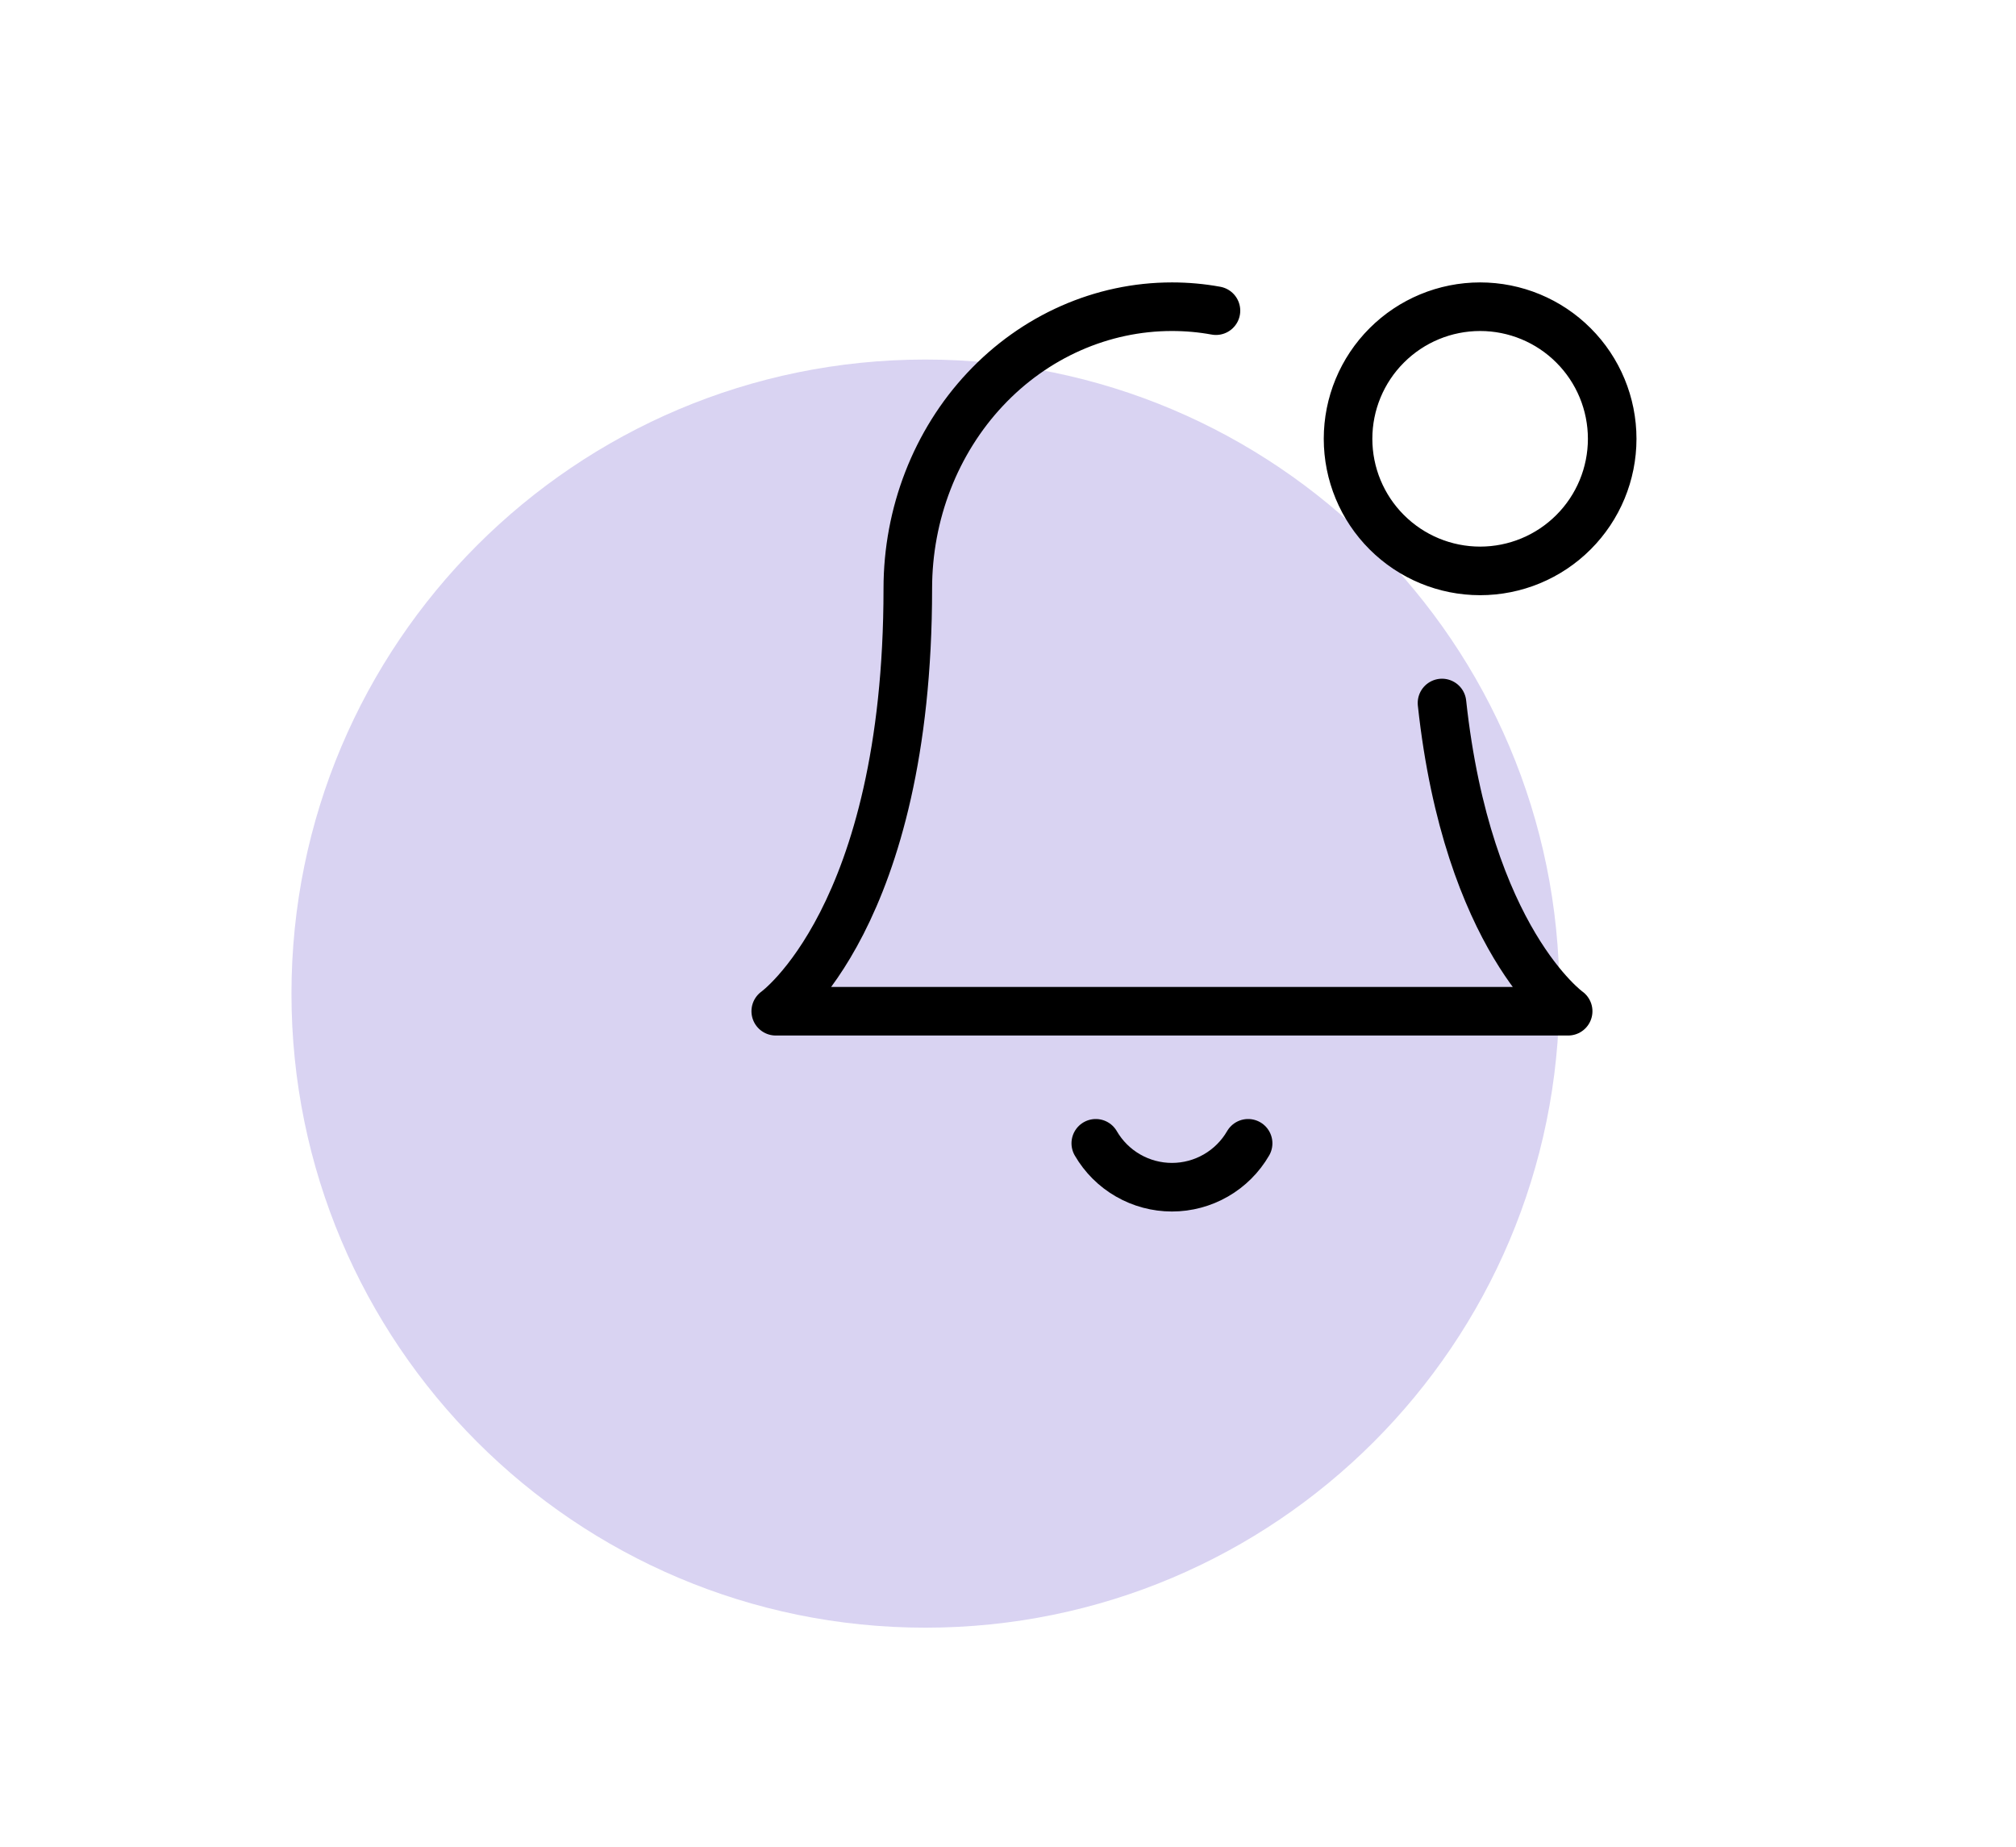
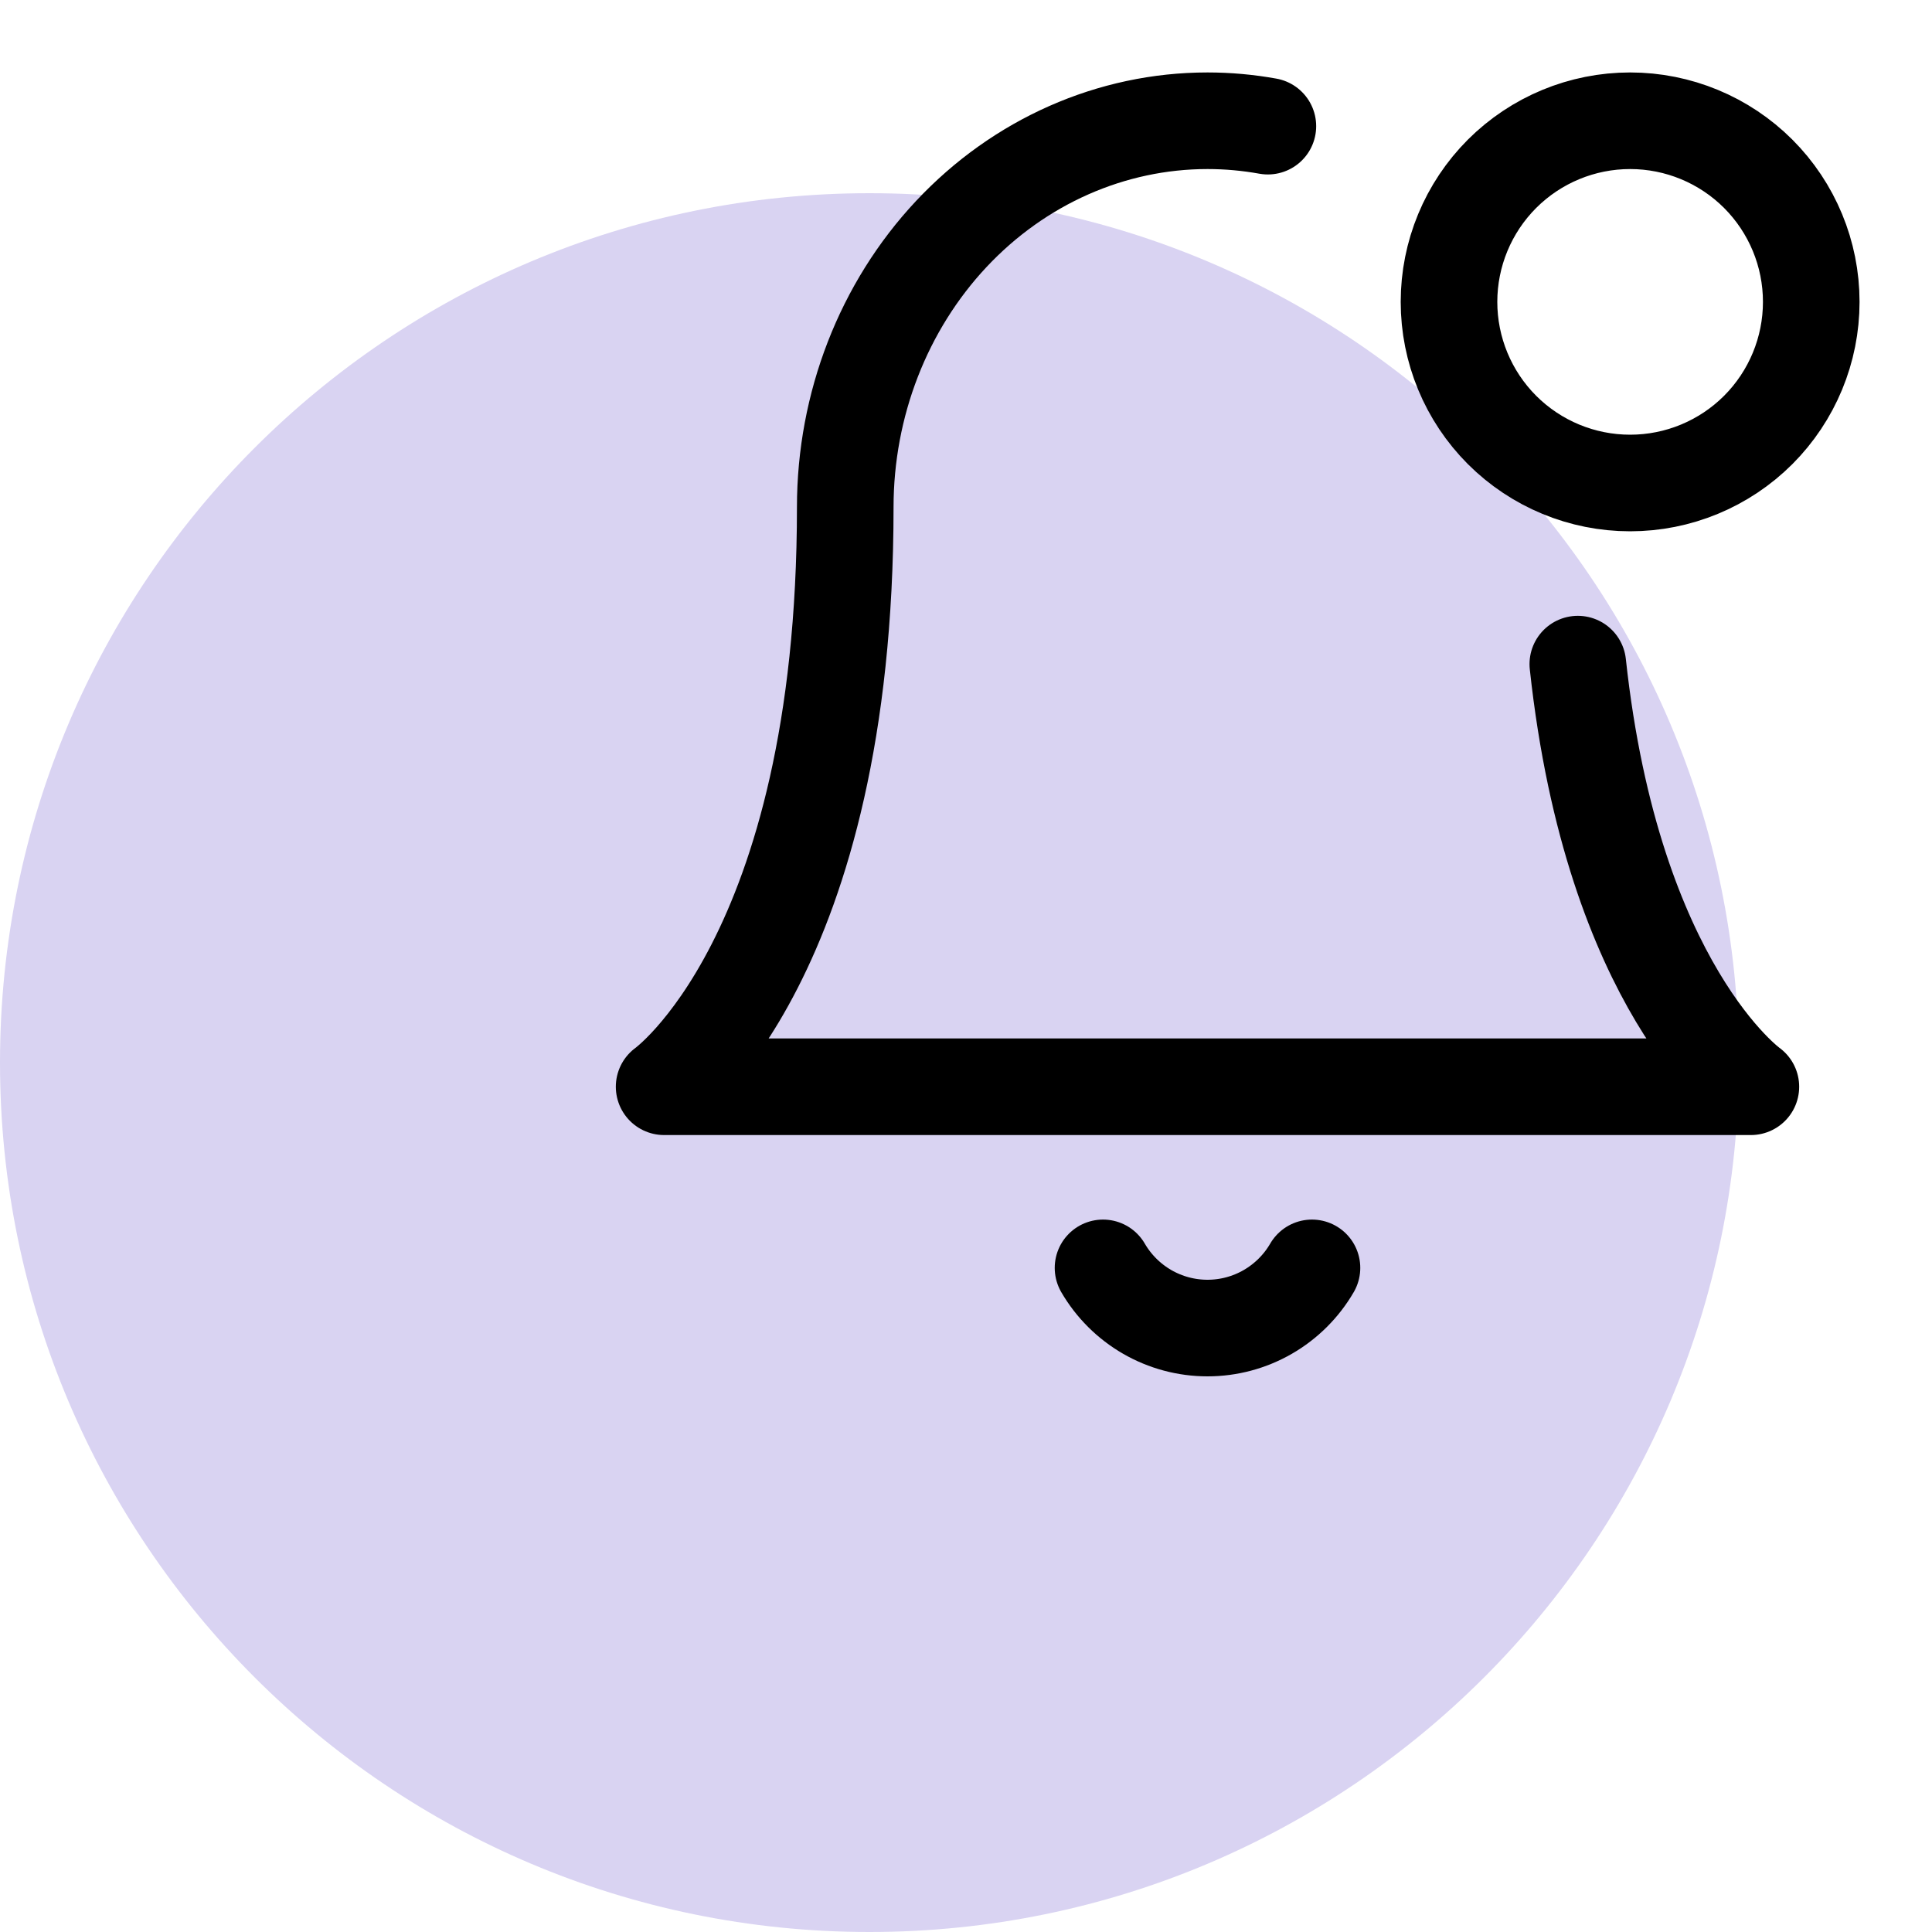
- <svg xmlns="http://www.w3.org/2000/svg" width="83" height="76" viewBox="0 0 83 76" fill="none">
-   <rect x="12" y="14.8" width="52.2" height="52.2" rx="26.1" fill="#D9D3F2" />
-   <path d="M59.368 28.938C60.421 38.68 64.562 41.625 64.562 41.625H31.938C31.938 41.625 37.375 37.759 37.375 24.225C37.375 21.149 38.52 18.198 40.56 16.023C42.599 13.848 45.368 12.625 48.25 12.625C48.863 12.625 49.467 12.679 50.062 12.788M51.386 47.062C51.067 47.612 50.61 48.068 50.059 48.385C49.509 48.702 48.885 48.869 48.25 48.869C47.615 48.869 46.991 48.702 46.441 48.385C45.89 48.068 45.433 47.612 45.114 47.062M60.938 23.5C62.38 23.5 63.763 22.927 64.782 21.907C65.802 20.888 66.375 19.505 66.375 18.062C66.375 16.62 65.802 15.237 64.782 14.218C63.763 13.198 62.38 12.625 60.938 12.625C59.495 12.625 58.112 13.198 57.093 14.218C56.073 15.237 55.5 16.62 55.5 18.062C55.5 19.505 56.073 20.888 57.093 21.907C58.112 22.927 59.495 23.5 60.938 23.5Z" stroke="black" stroke-width="2" stroke-linecap="round" stroke-linejoin="round" />
+ <svg xmlns="http://www.w3.org/2000/svg" width="40" height="40" viewBox="0 0 40 40" fill="none">
+   <rect y="4" width="36" height="36" rx="18" fill="#D9D3F2" />
+   <path d="M32.667 13.75C33.394 20.469 36.25 22.5 36.25 22.5H13.75C13.75 22.5 17.5 19.834 17.5 10.5C17.5 8.379 18.29 6.344 19.696 4.844C21.102 3.344 23.012 2.5 25 2.5C25.422 2.5 25.839 2.538 26.25 2.612M27.163 26.25C26.943 26.629 26.627 26.943 26.248 27.162C25.868 27.381 25.438 27.496 25 27.496C24.562 27.496 24.132 27.381 23.752 27.162C23.373 26.943 23.057 26.629 22.837 26.25M33.75 10C34.745 10 35.698 9.605 36.402 8.902C37.105 8.198 37.5 7.245 37.5 6.25C37.5 5.255 37.105 4.302 36.402 3.598C35.698 2.895 34.745 2.5 33.75 2.5C32.755 2.5 31.802 2.895 31.098 3.598C30.395 4.302 30 5.255 30 6.25C30 7.245 30.395 8.198 31.098 8.902C31.802 9.605 32.755 10 33.75 10Z" stroke="black" stroke-width="2" stroke-linecap="round" stroke-linejoin="round" />
</svg>
